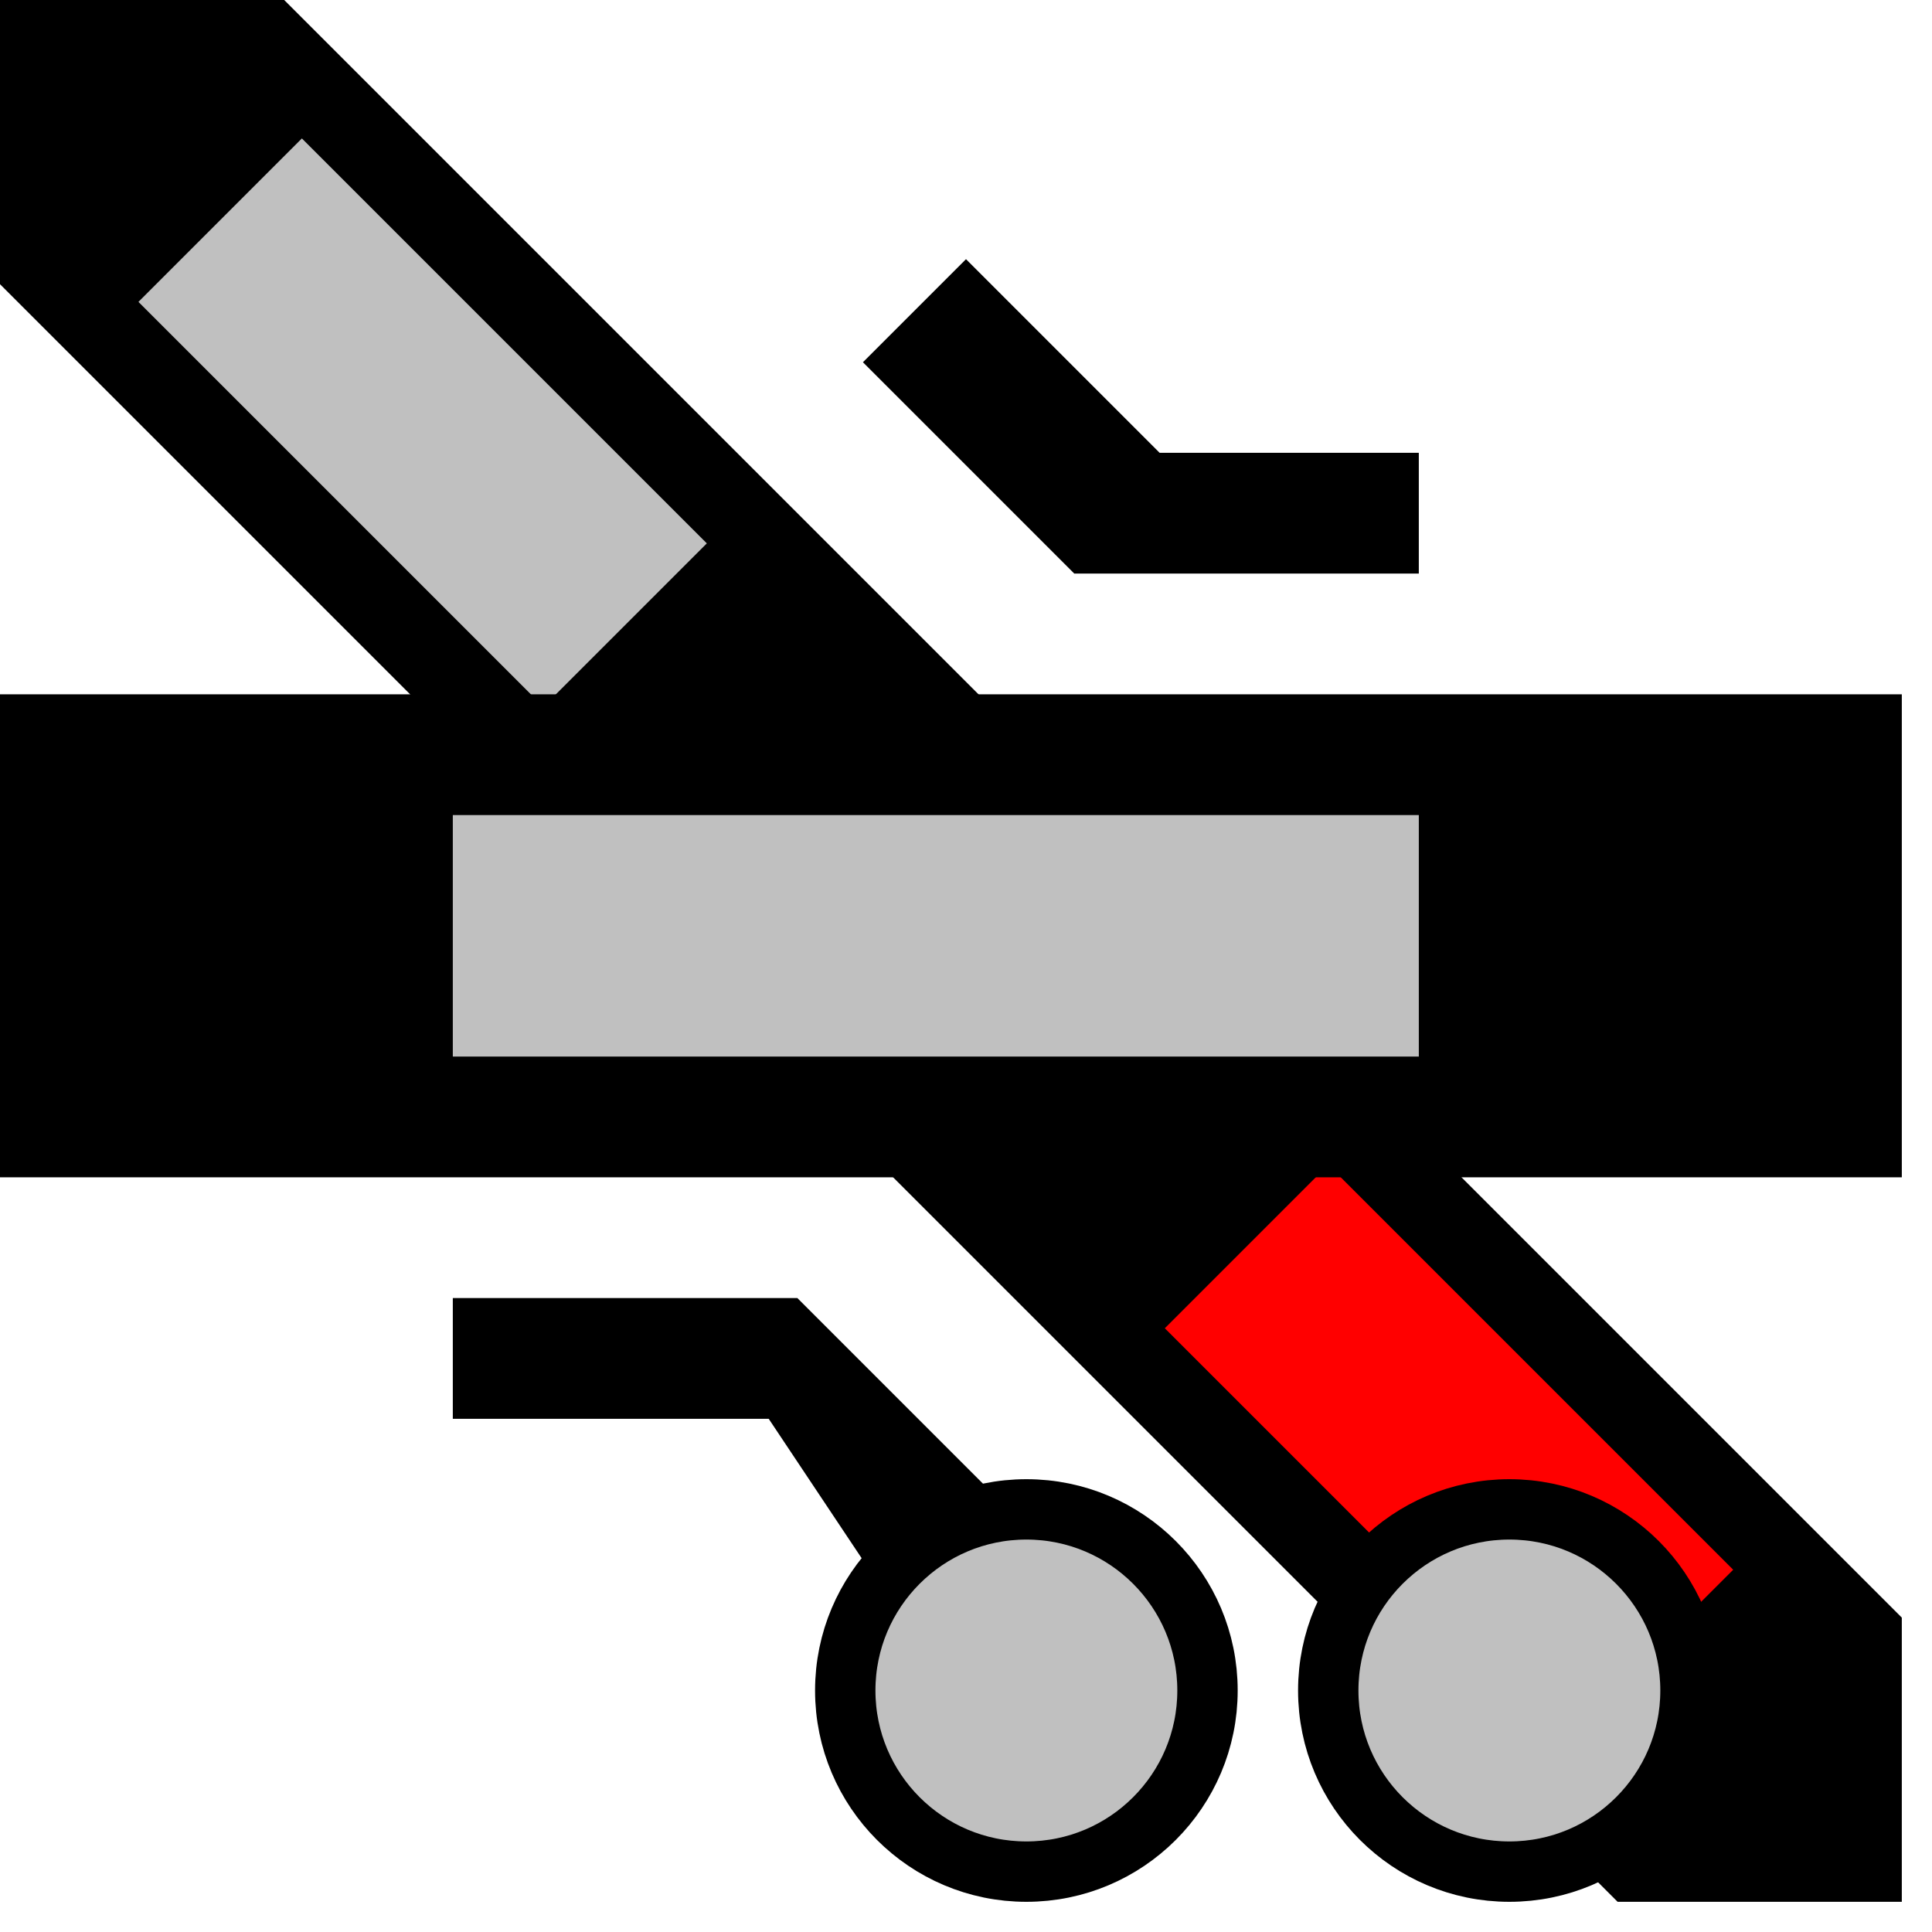
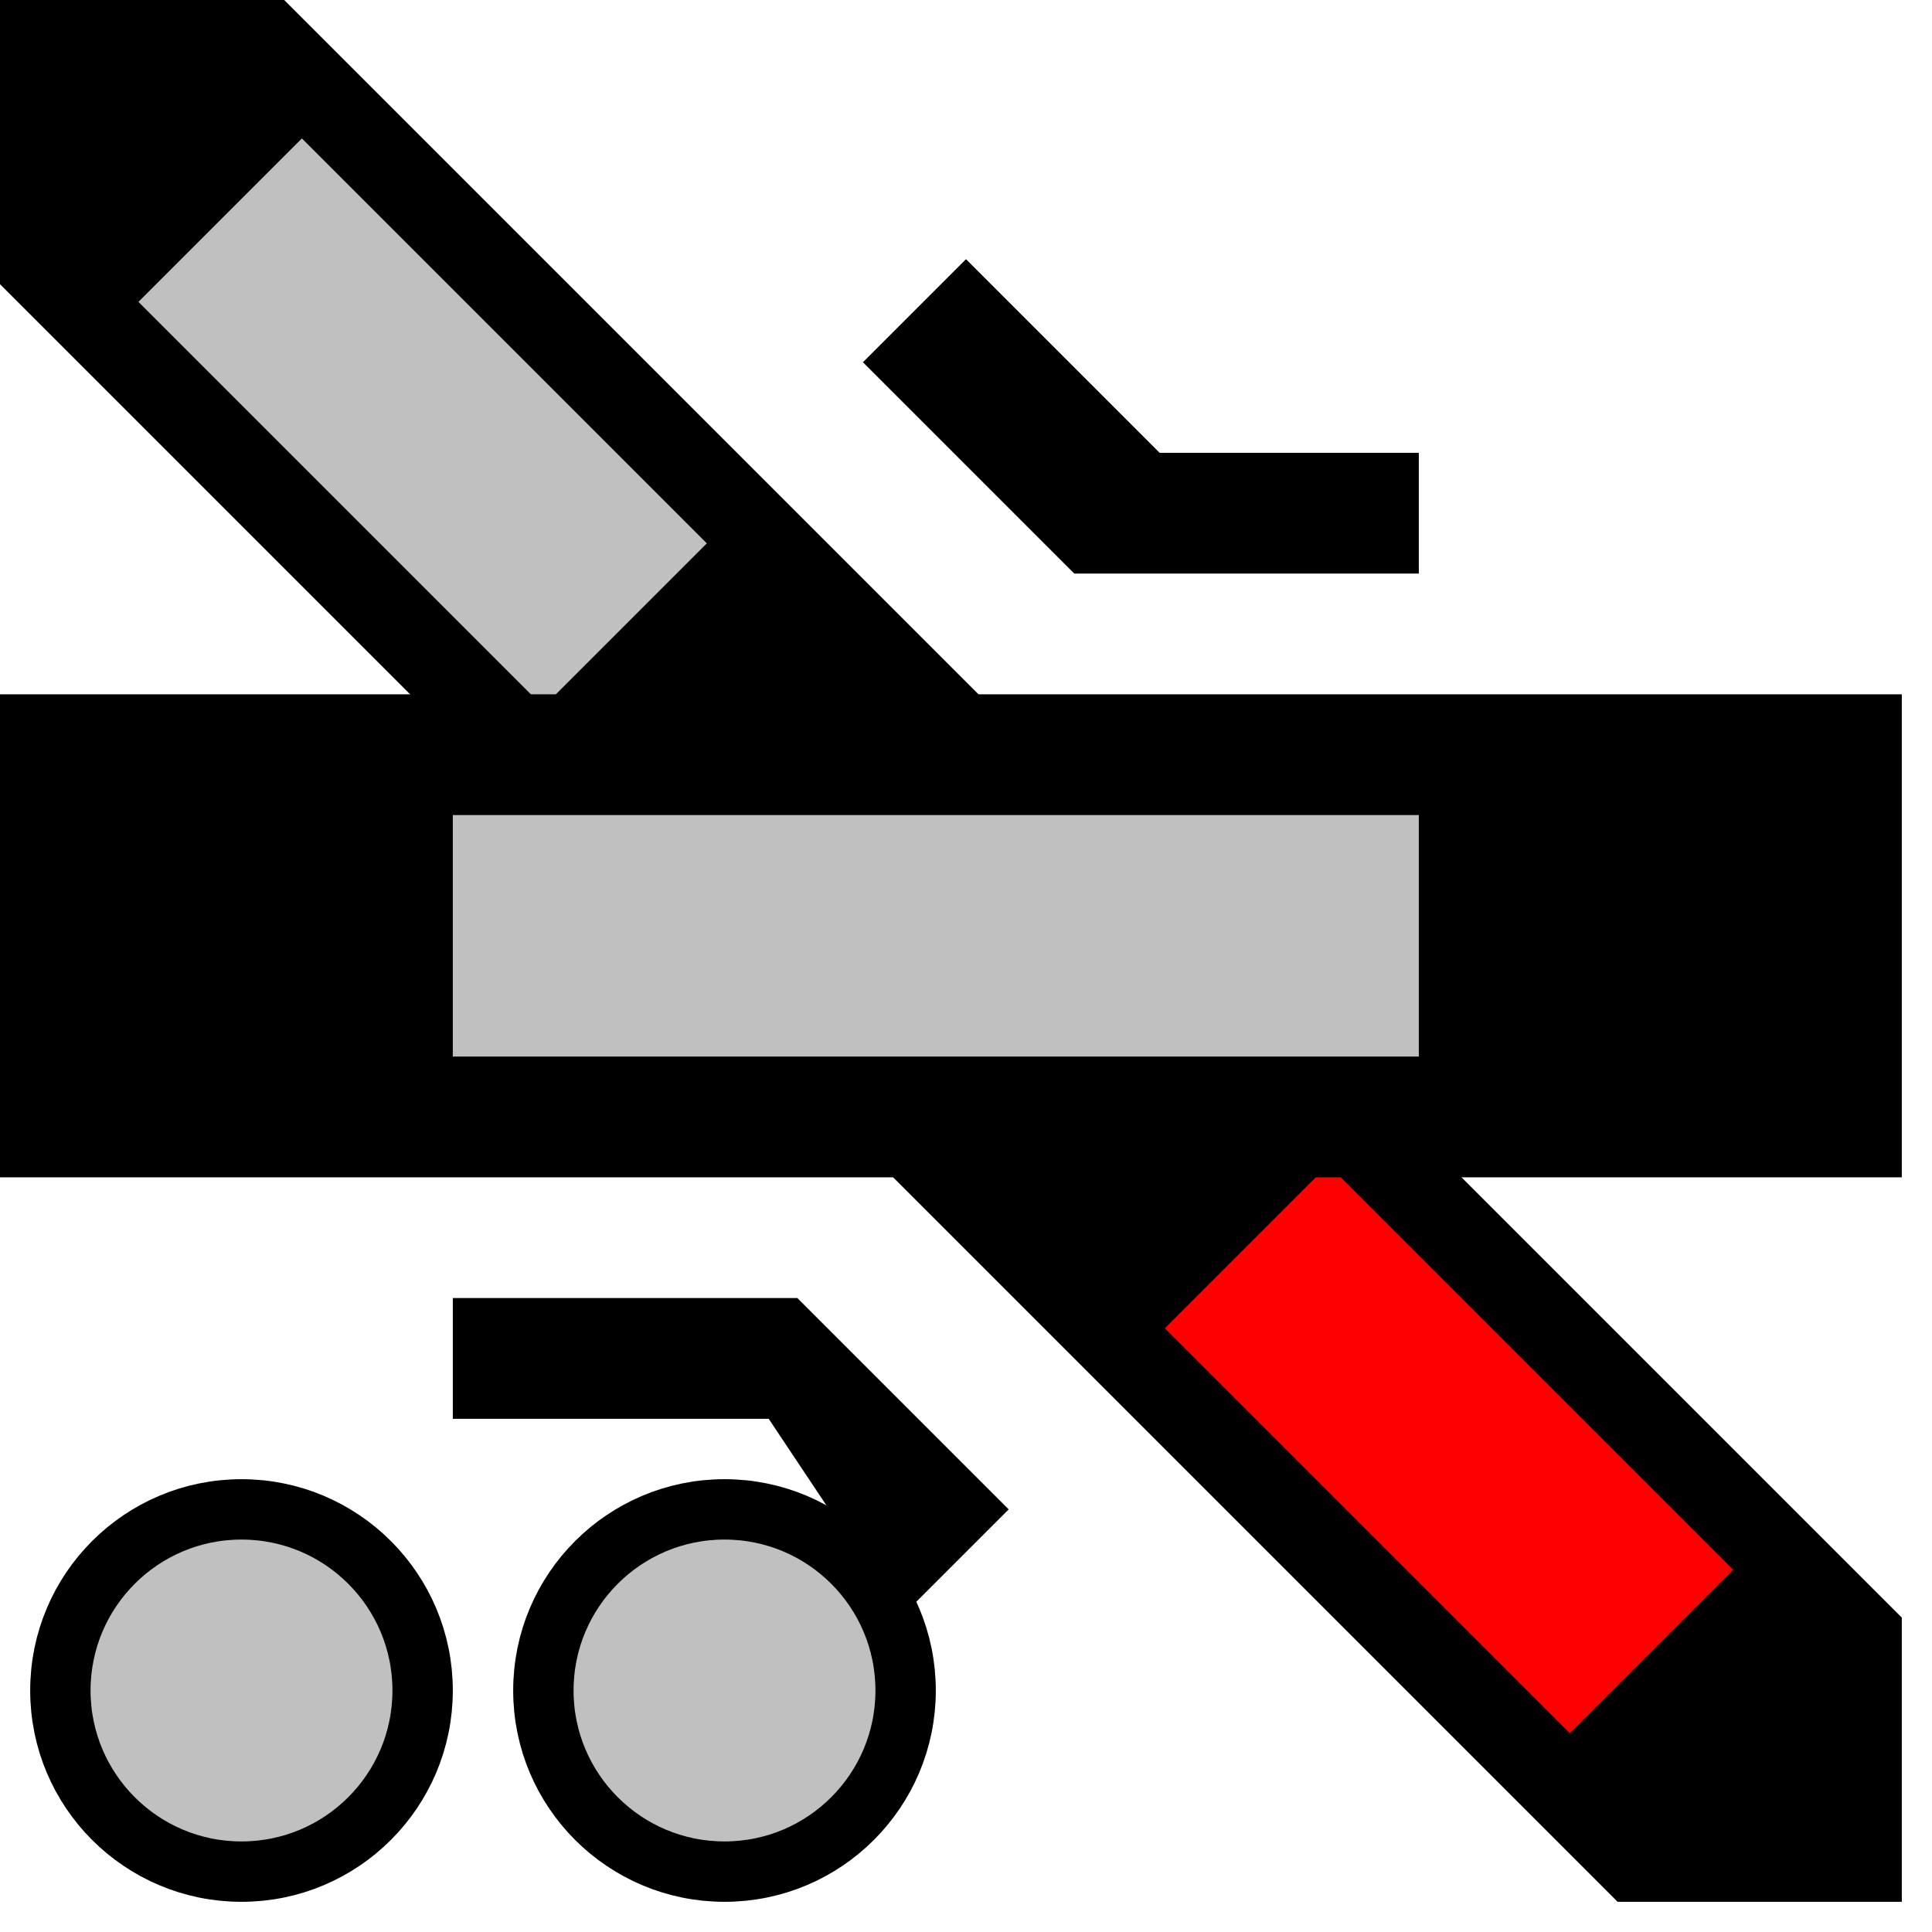
<svg width="32" height="32">
  <g>
    <path stroke="rgb(0,0,0)" fill="rgb(0,0,0)" d="M 0,0 L 4,0 L 31,27 L 31,31 L 27,31 L 0,4 z " />
    <path stroke="rgb(192,192,192)" fill="rgb(192,192,192)" d="M 5,3 L 11,9 L 9,11 L 3,5 z " />
    <path stroke="rgb(255,0,0)" fill="rgb(255,0,0)" d="M 22,20 L 28,26 L 26,28 L 20,22 z " />
    <path stroke="rgb(0,0,0)" fill="rgb(0,0,0)" d="M 0,12 L 31,12 L 31,19 L 0,19 z " />
    <path stroke="rgb(192,192,192)" fill="rgb(192,192,192)" d="M 8,14 L 23,14 L 23,17 L 8,17 z " />
    <path stroke="rgb(0,0,0)" fill="rgb(0,0,0)" d="M 15,6 L 16,5 L 19,8 L 23,8 L 23,9 L 18,9 L 15,6 z " />
    <path stroke="rgb(0,0,0)" fill="rgb(0,0,0)" d="M 8,22 L 13,22 L 16,25 L 15,26 L 13,23 L 8,23  z " />
-     <circle cx="17" cy="28" r="3" fill="rgb(192,192,192)" stroke="rgb(0,0,0)" />
-     <circle cx="25" cy="28" r="3" fill="rgb(192,192,192)" stroke="rgb(0,0,0)" />
+     <circle cx="4" cy="28" r="3" fill="rgb(192,192,192)" stroke="rgb(0,0,0)" />
+     <circle cx="12" cy="28" r="3" fill="rgb(192,192,192)" stroke="rgb(0,0,0)" />
  </g>
</svg>
